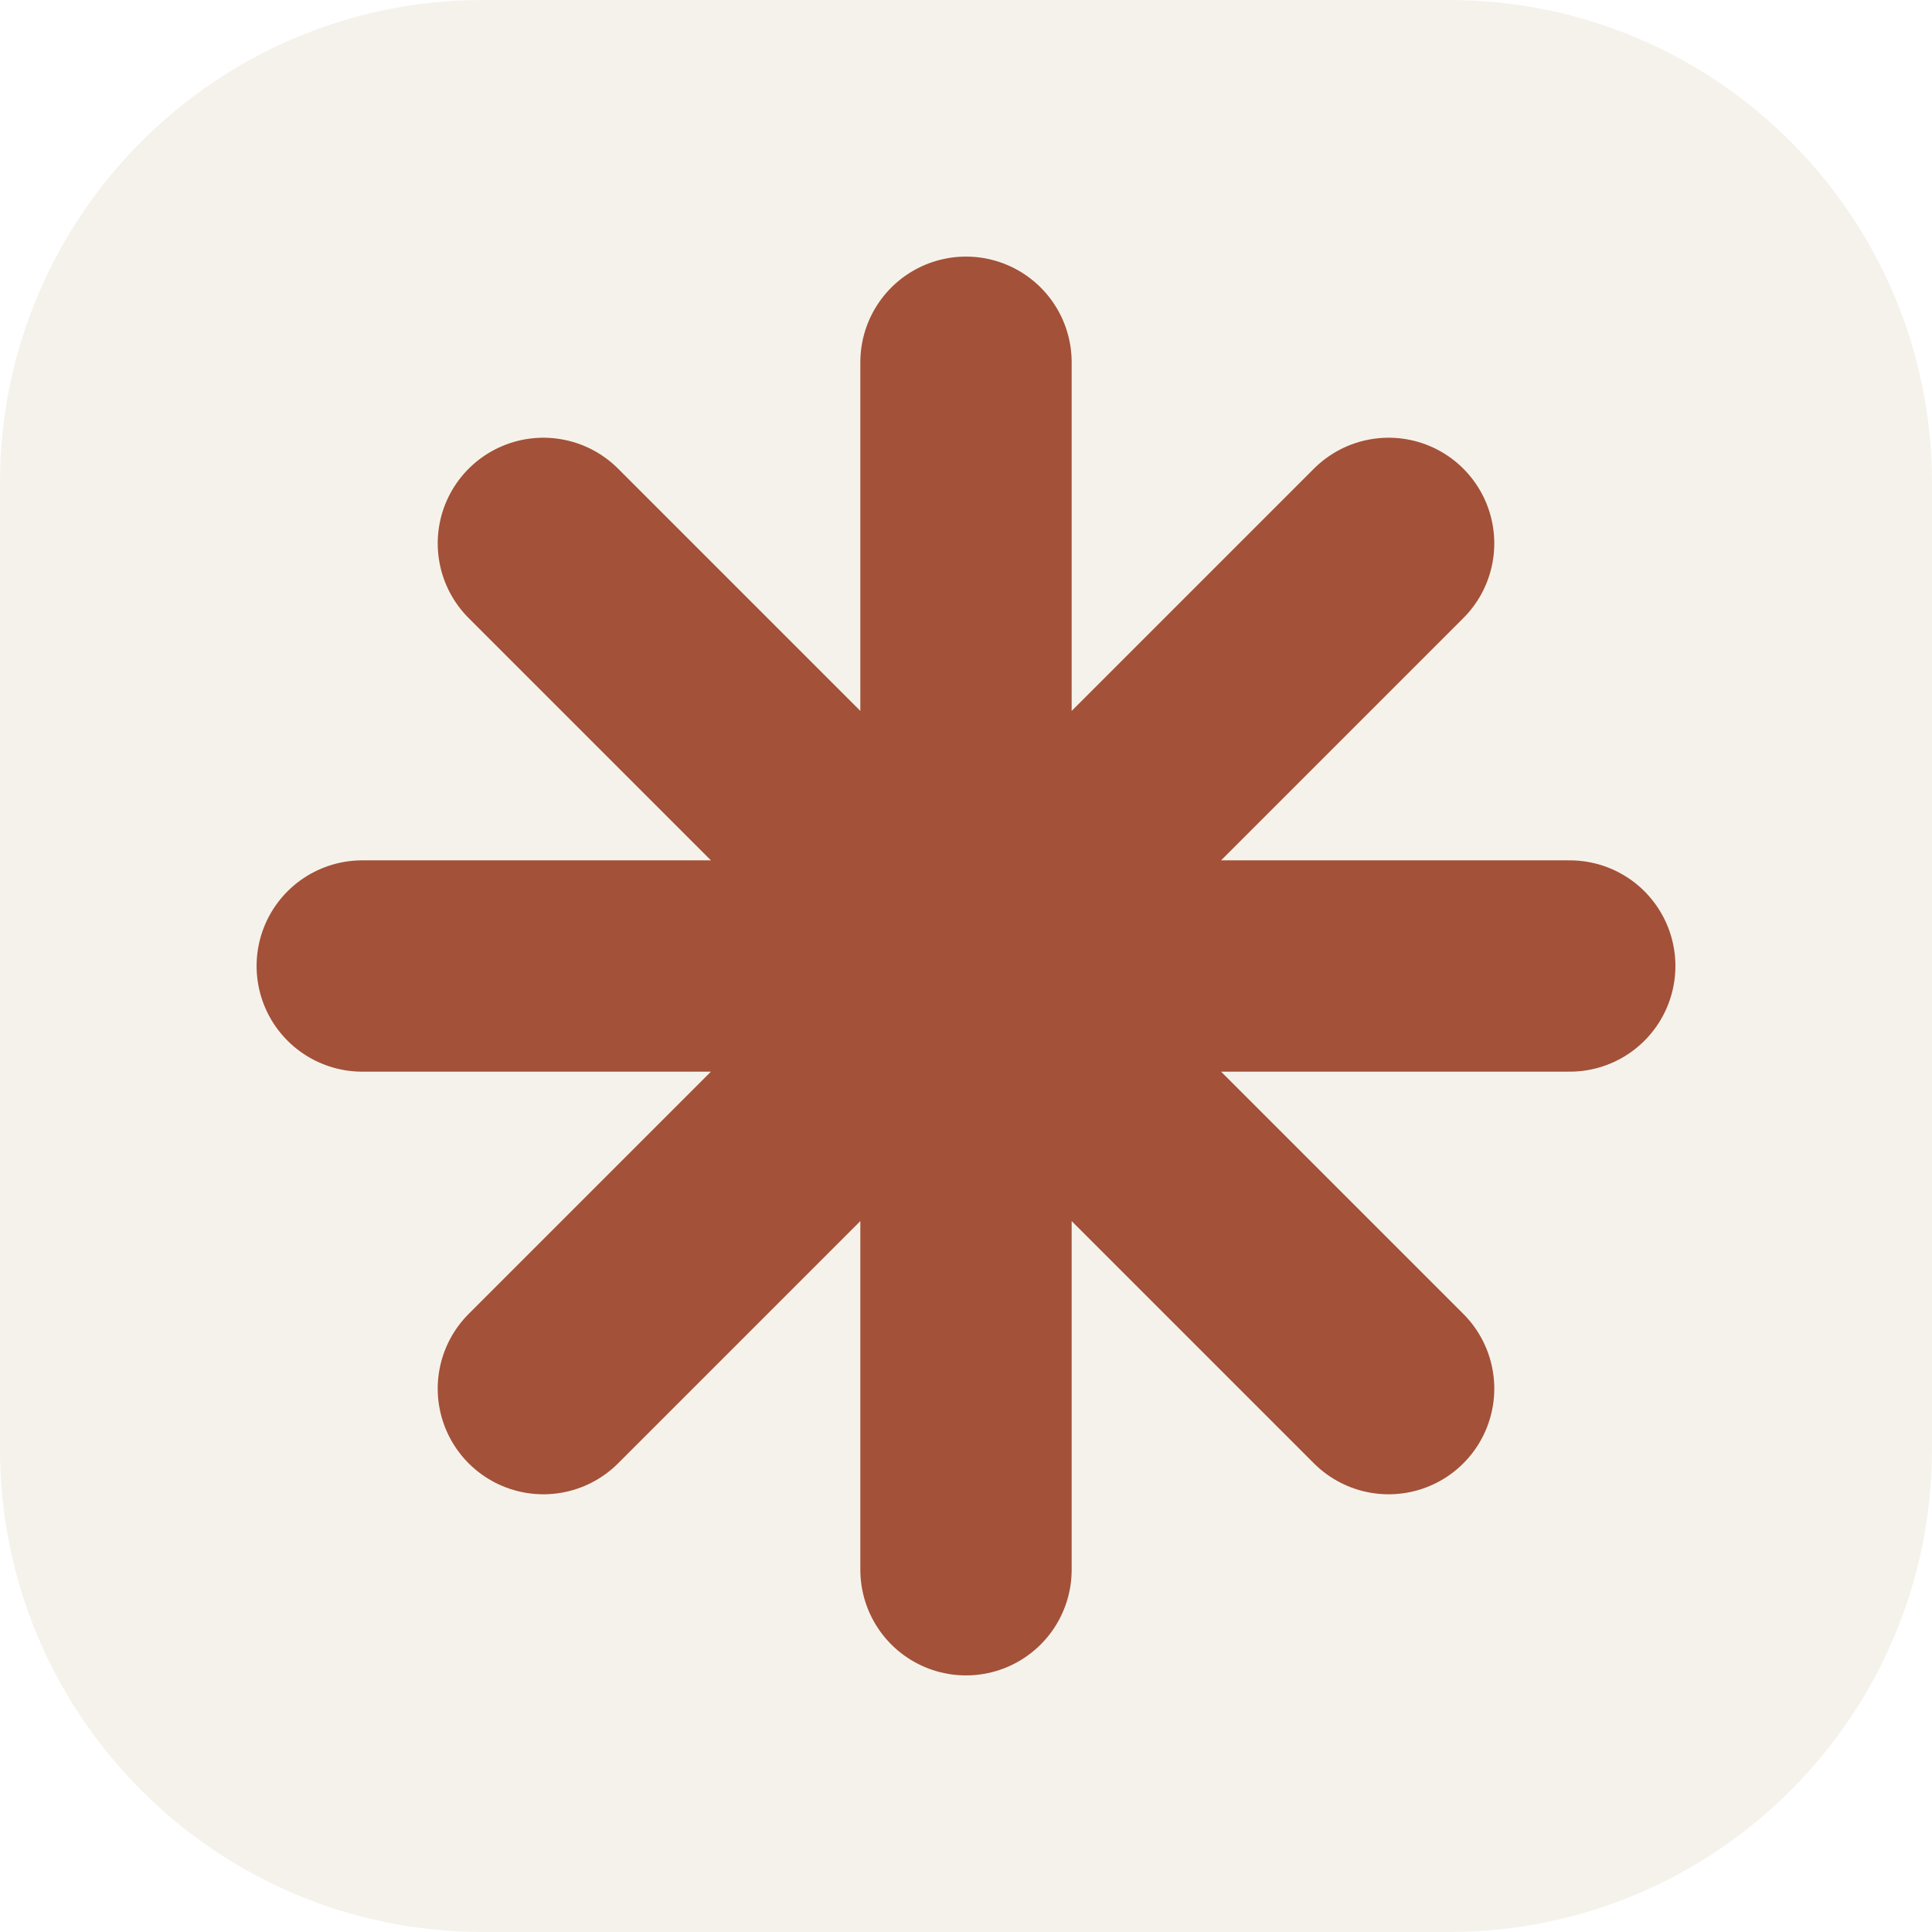
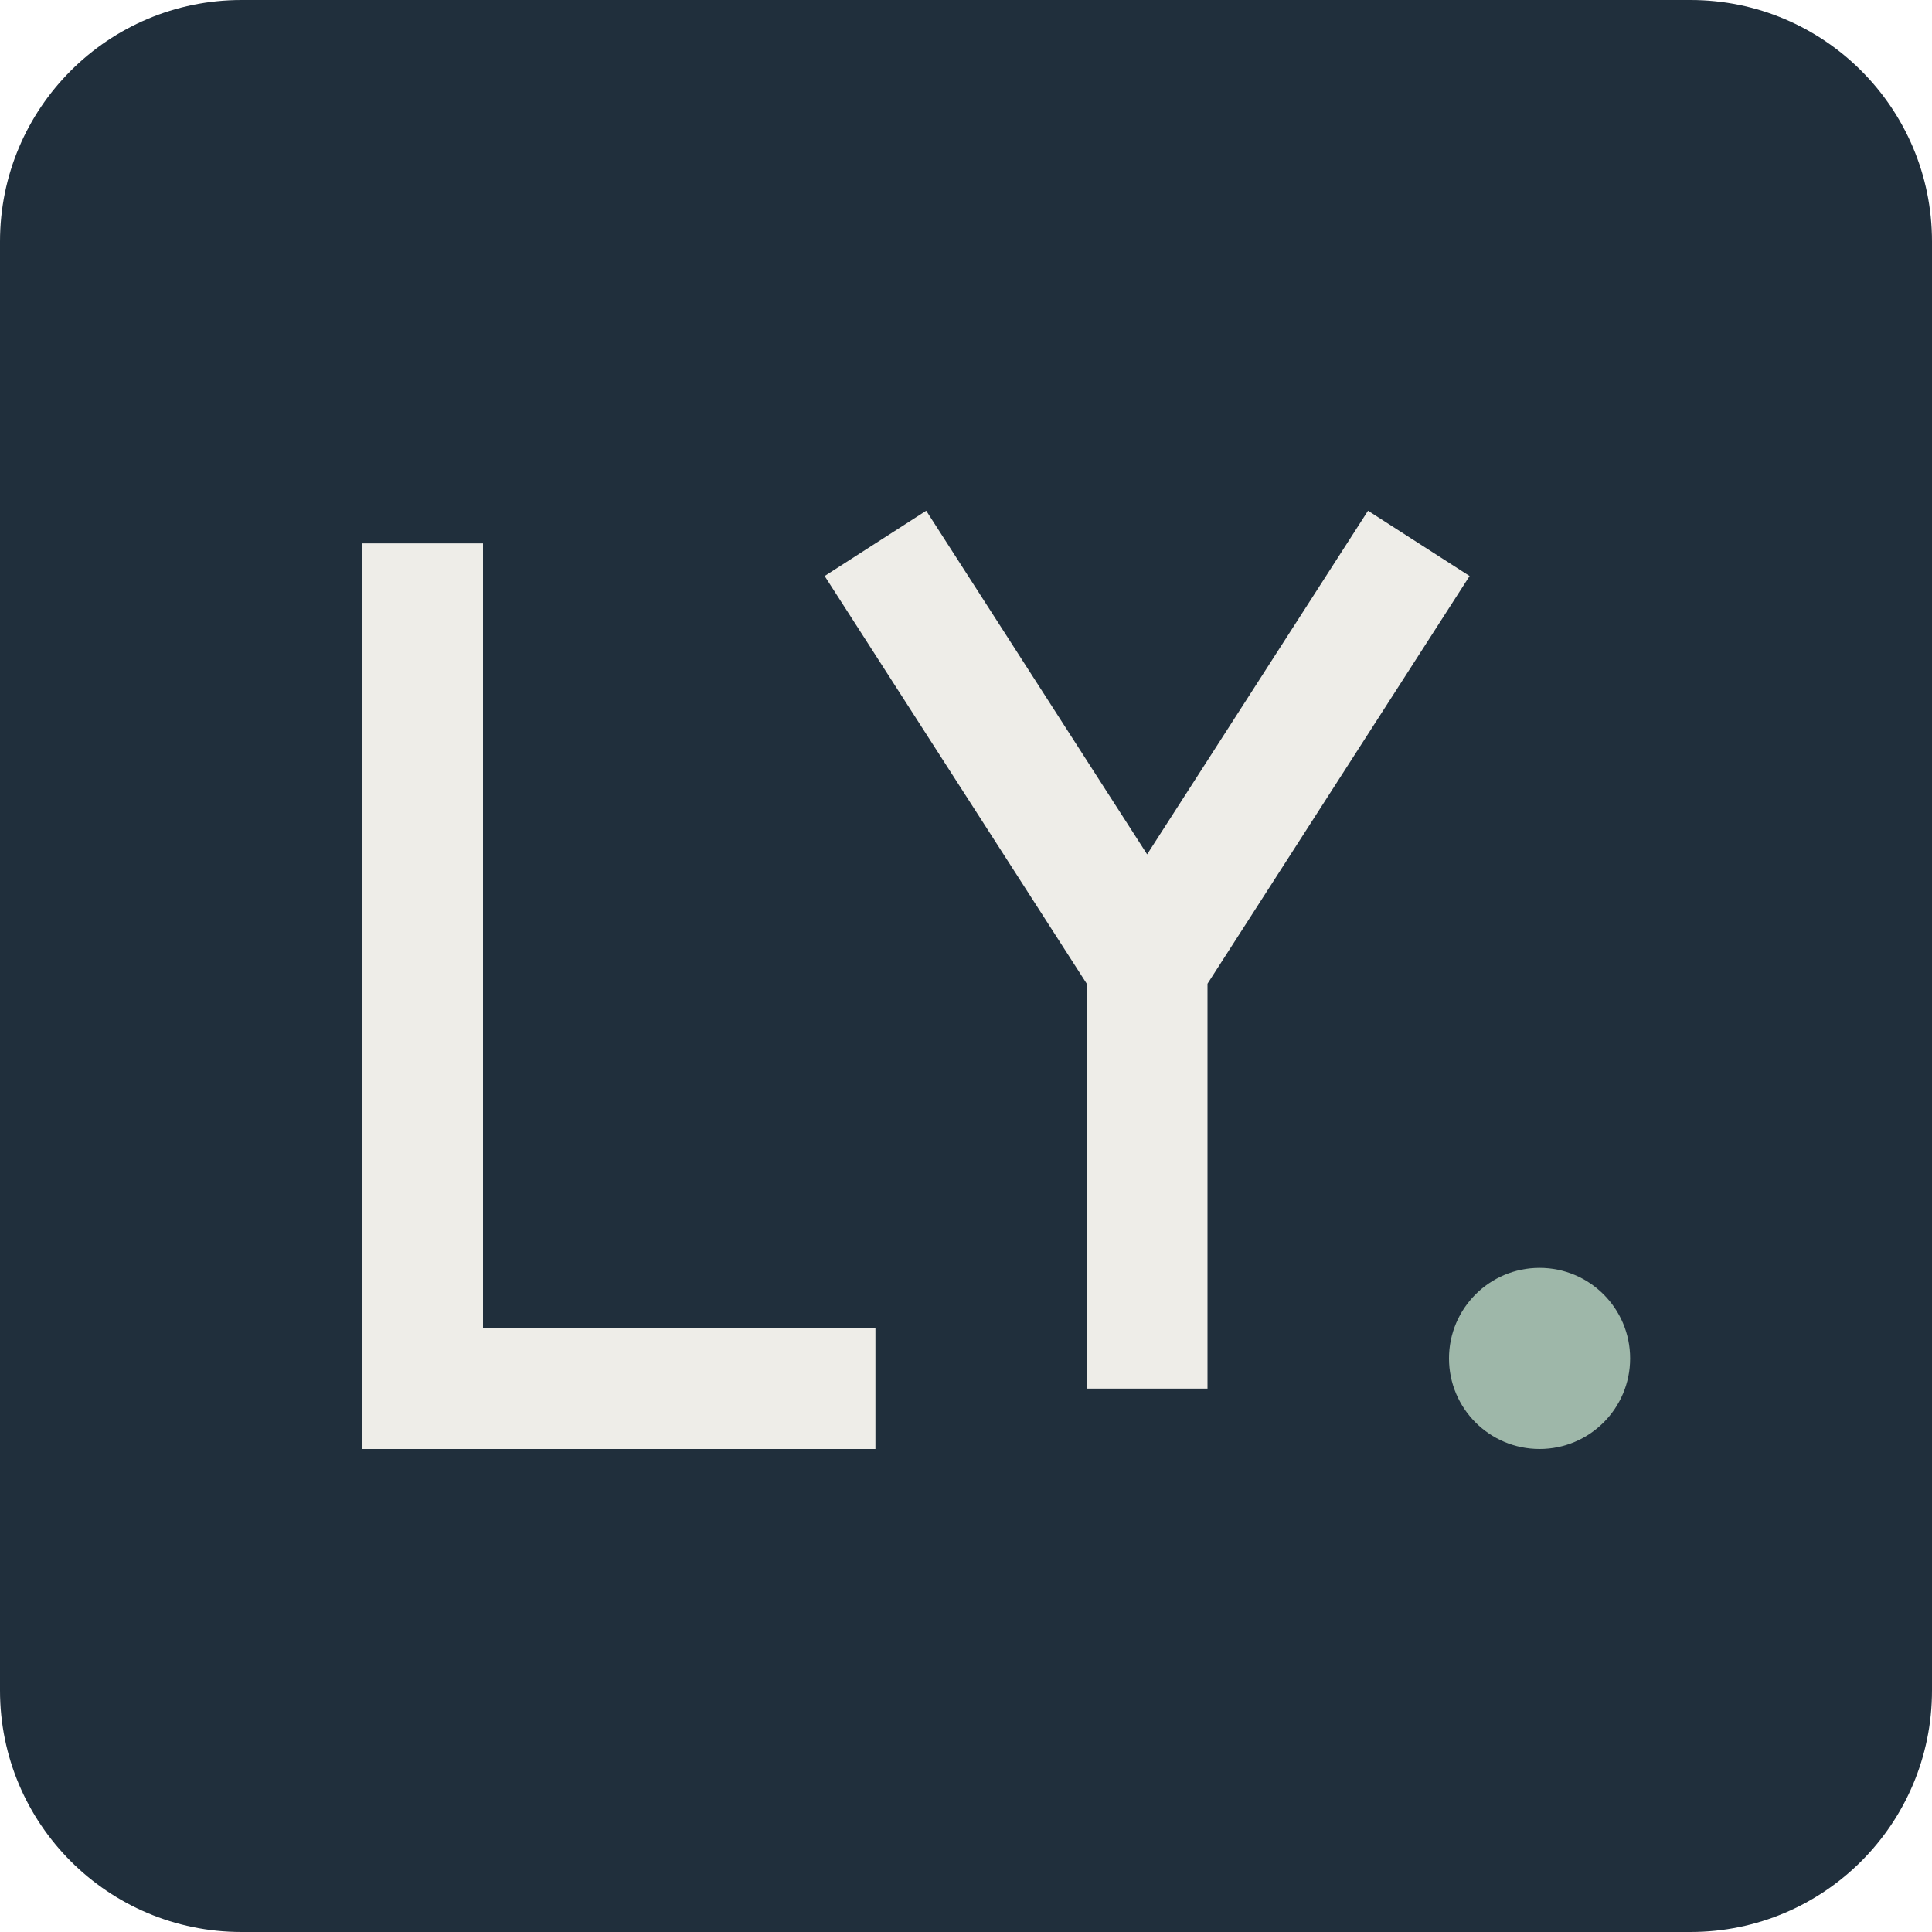
<svg xmlns="http://www.w3.org/2000/svg" viewBox="0 0 64 64">
-   <rect width="64" height="64" rx="16" fill="#f5f2eb" />
-   <g stroke="#a35138" stroke-width="7" stroke-linecap="round">
-     <path d="M32 12v40M12 32h40M18 18l28 28M18 46l28-28" />
-   </g>
+   <rect width="64" height="64" rx="8" fill="#202f3c" />
+   <path d="M14 18v28h15M29 18l9 14v14m0-14 9-14" fill="none" stroke="#eeede8" stroke-width="4" />
+   <circle cx="51" cy="45" r="3" fill="#9eb7a9" />
</svg>
